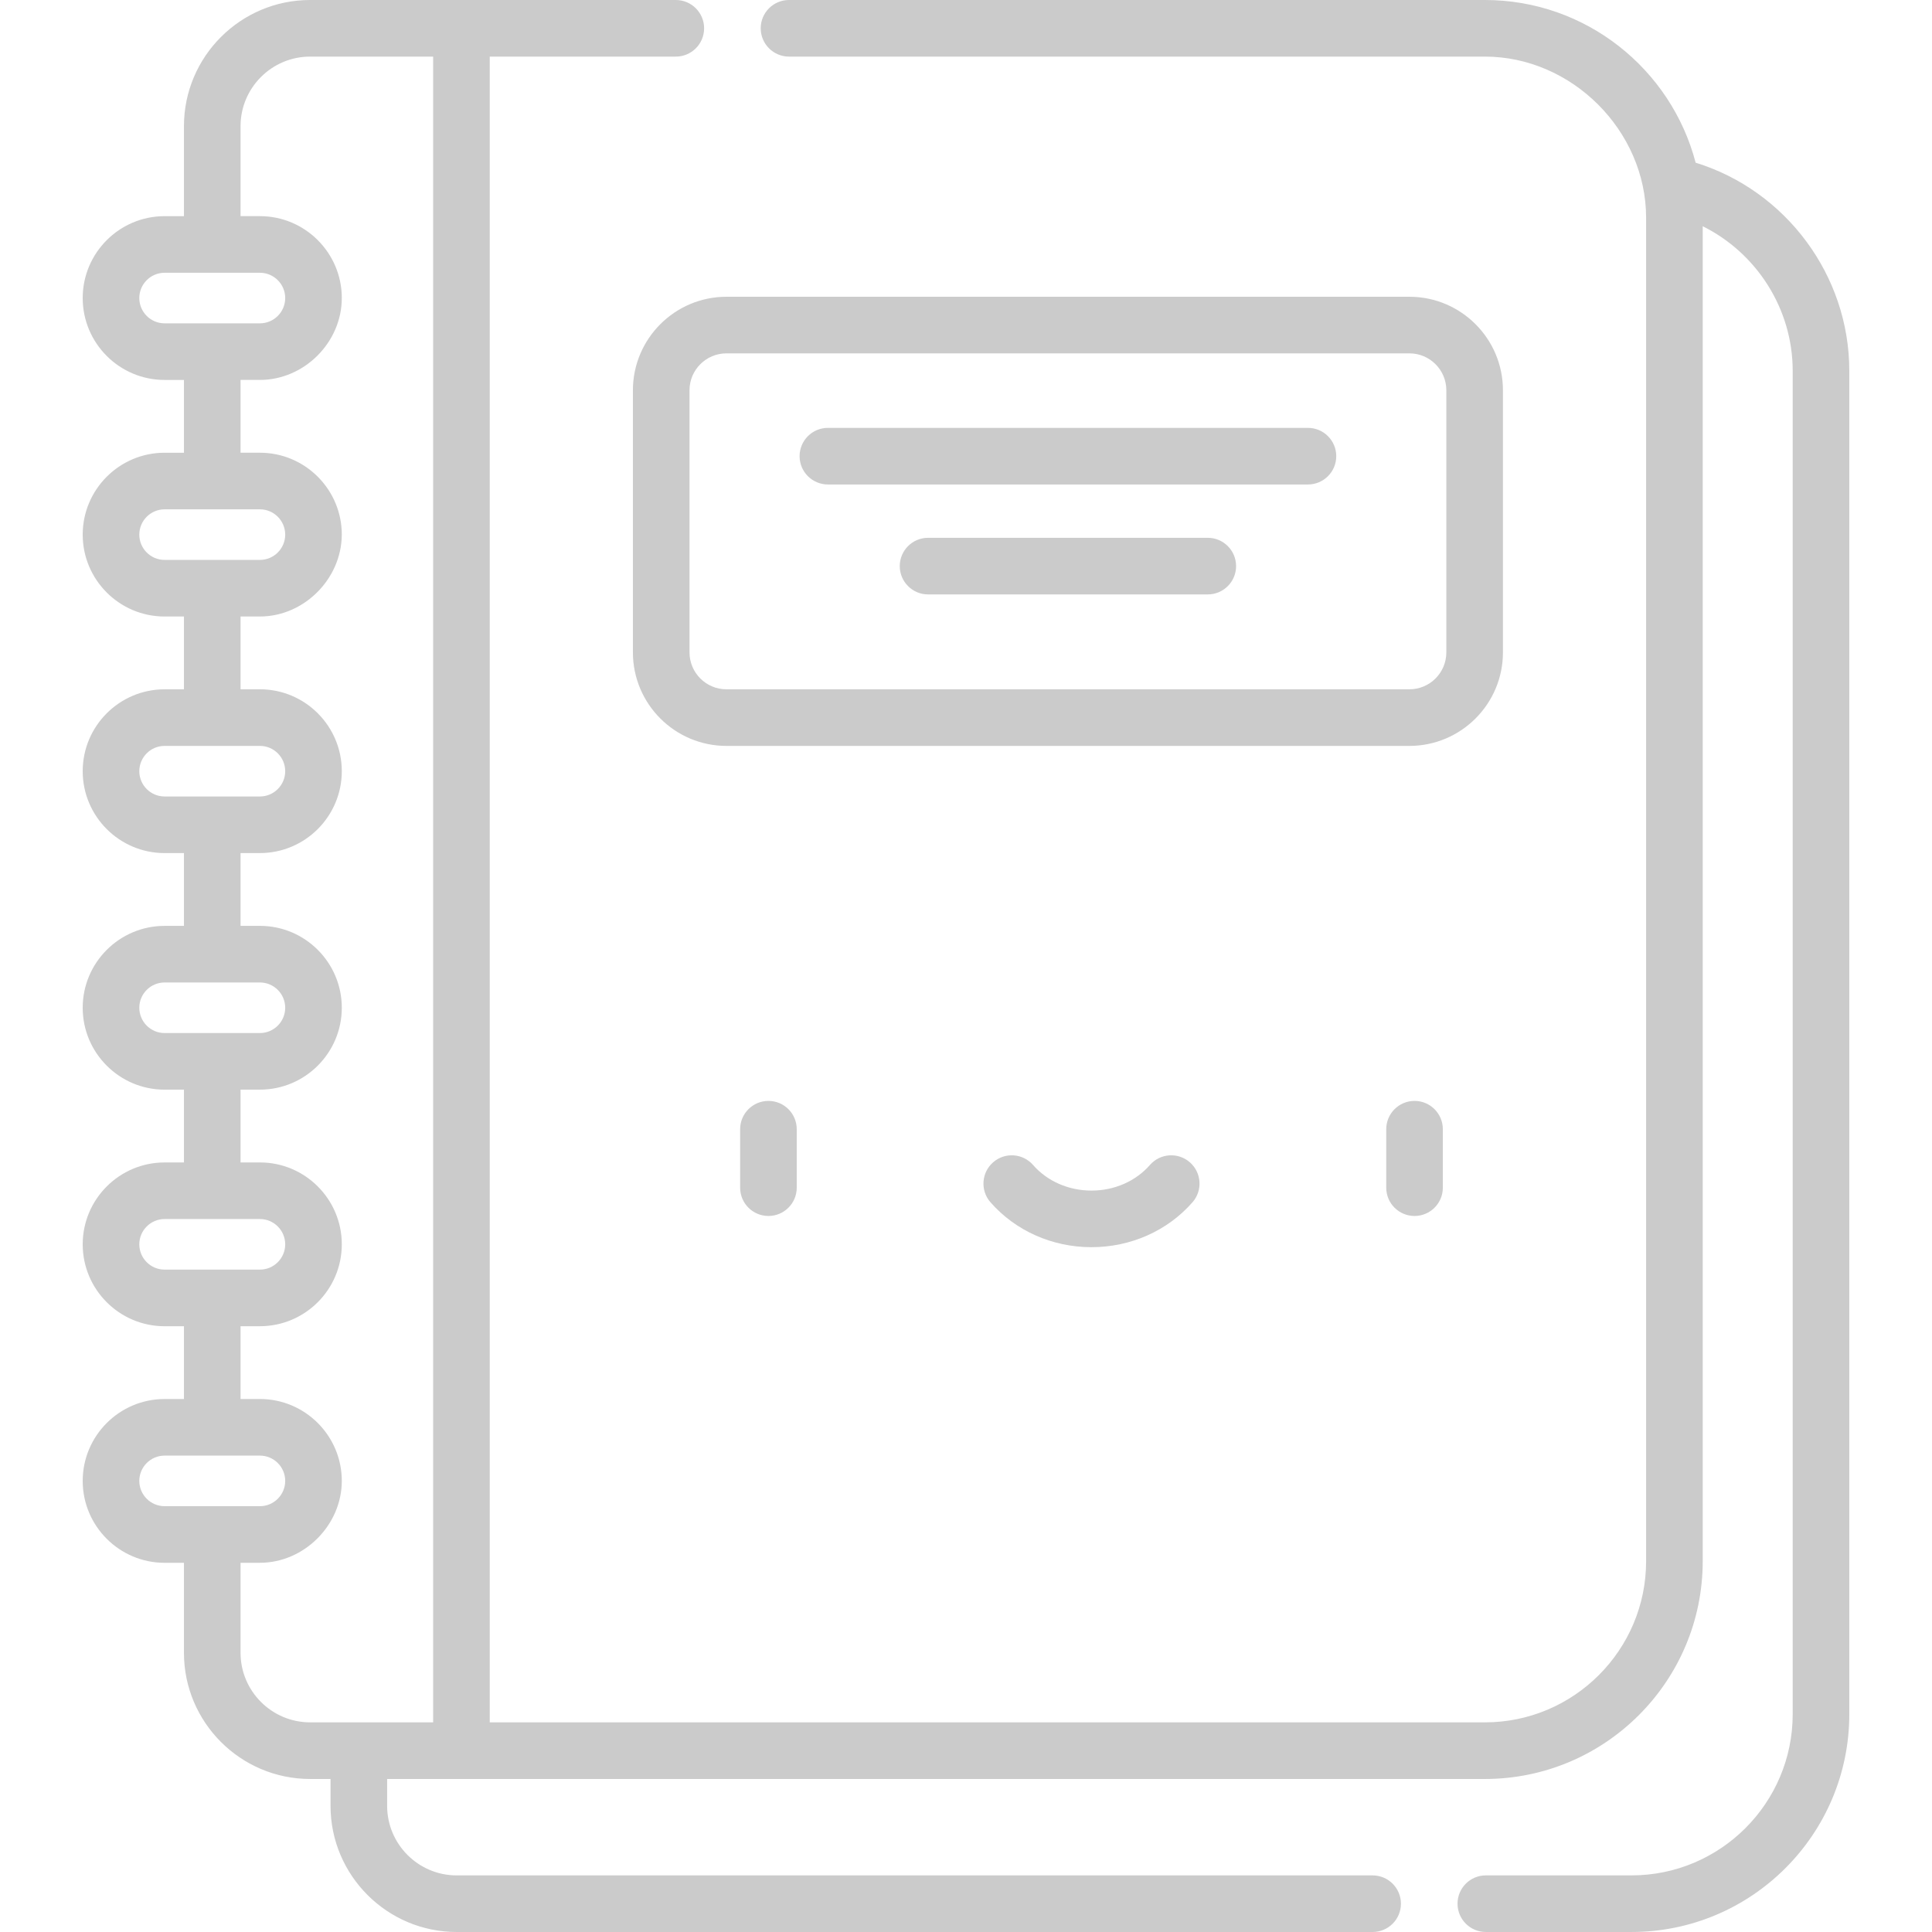
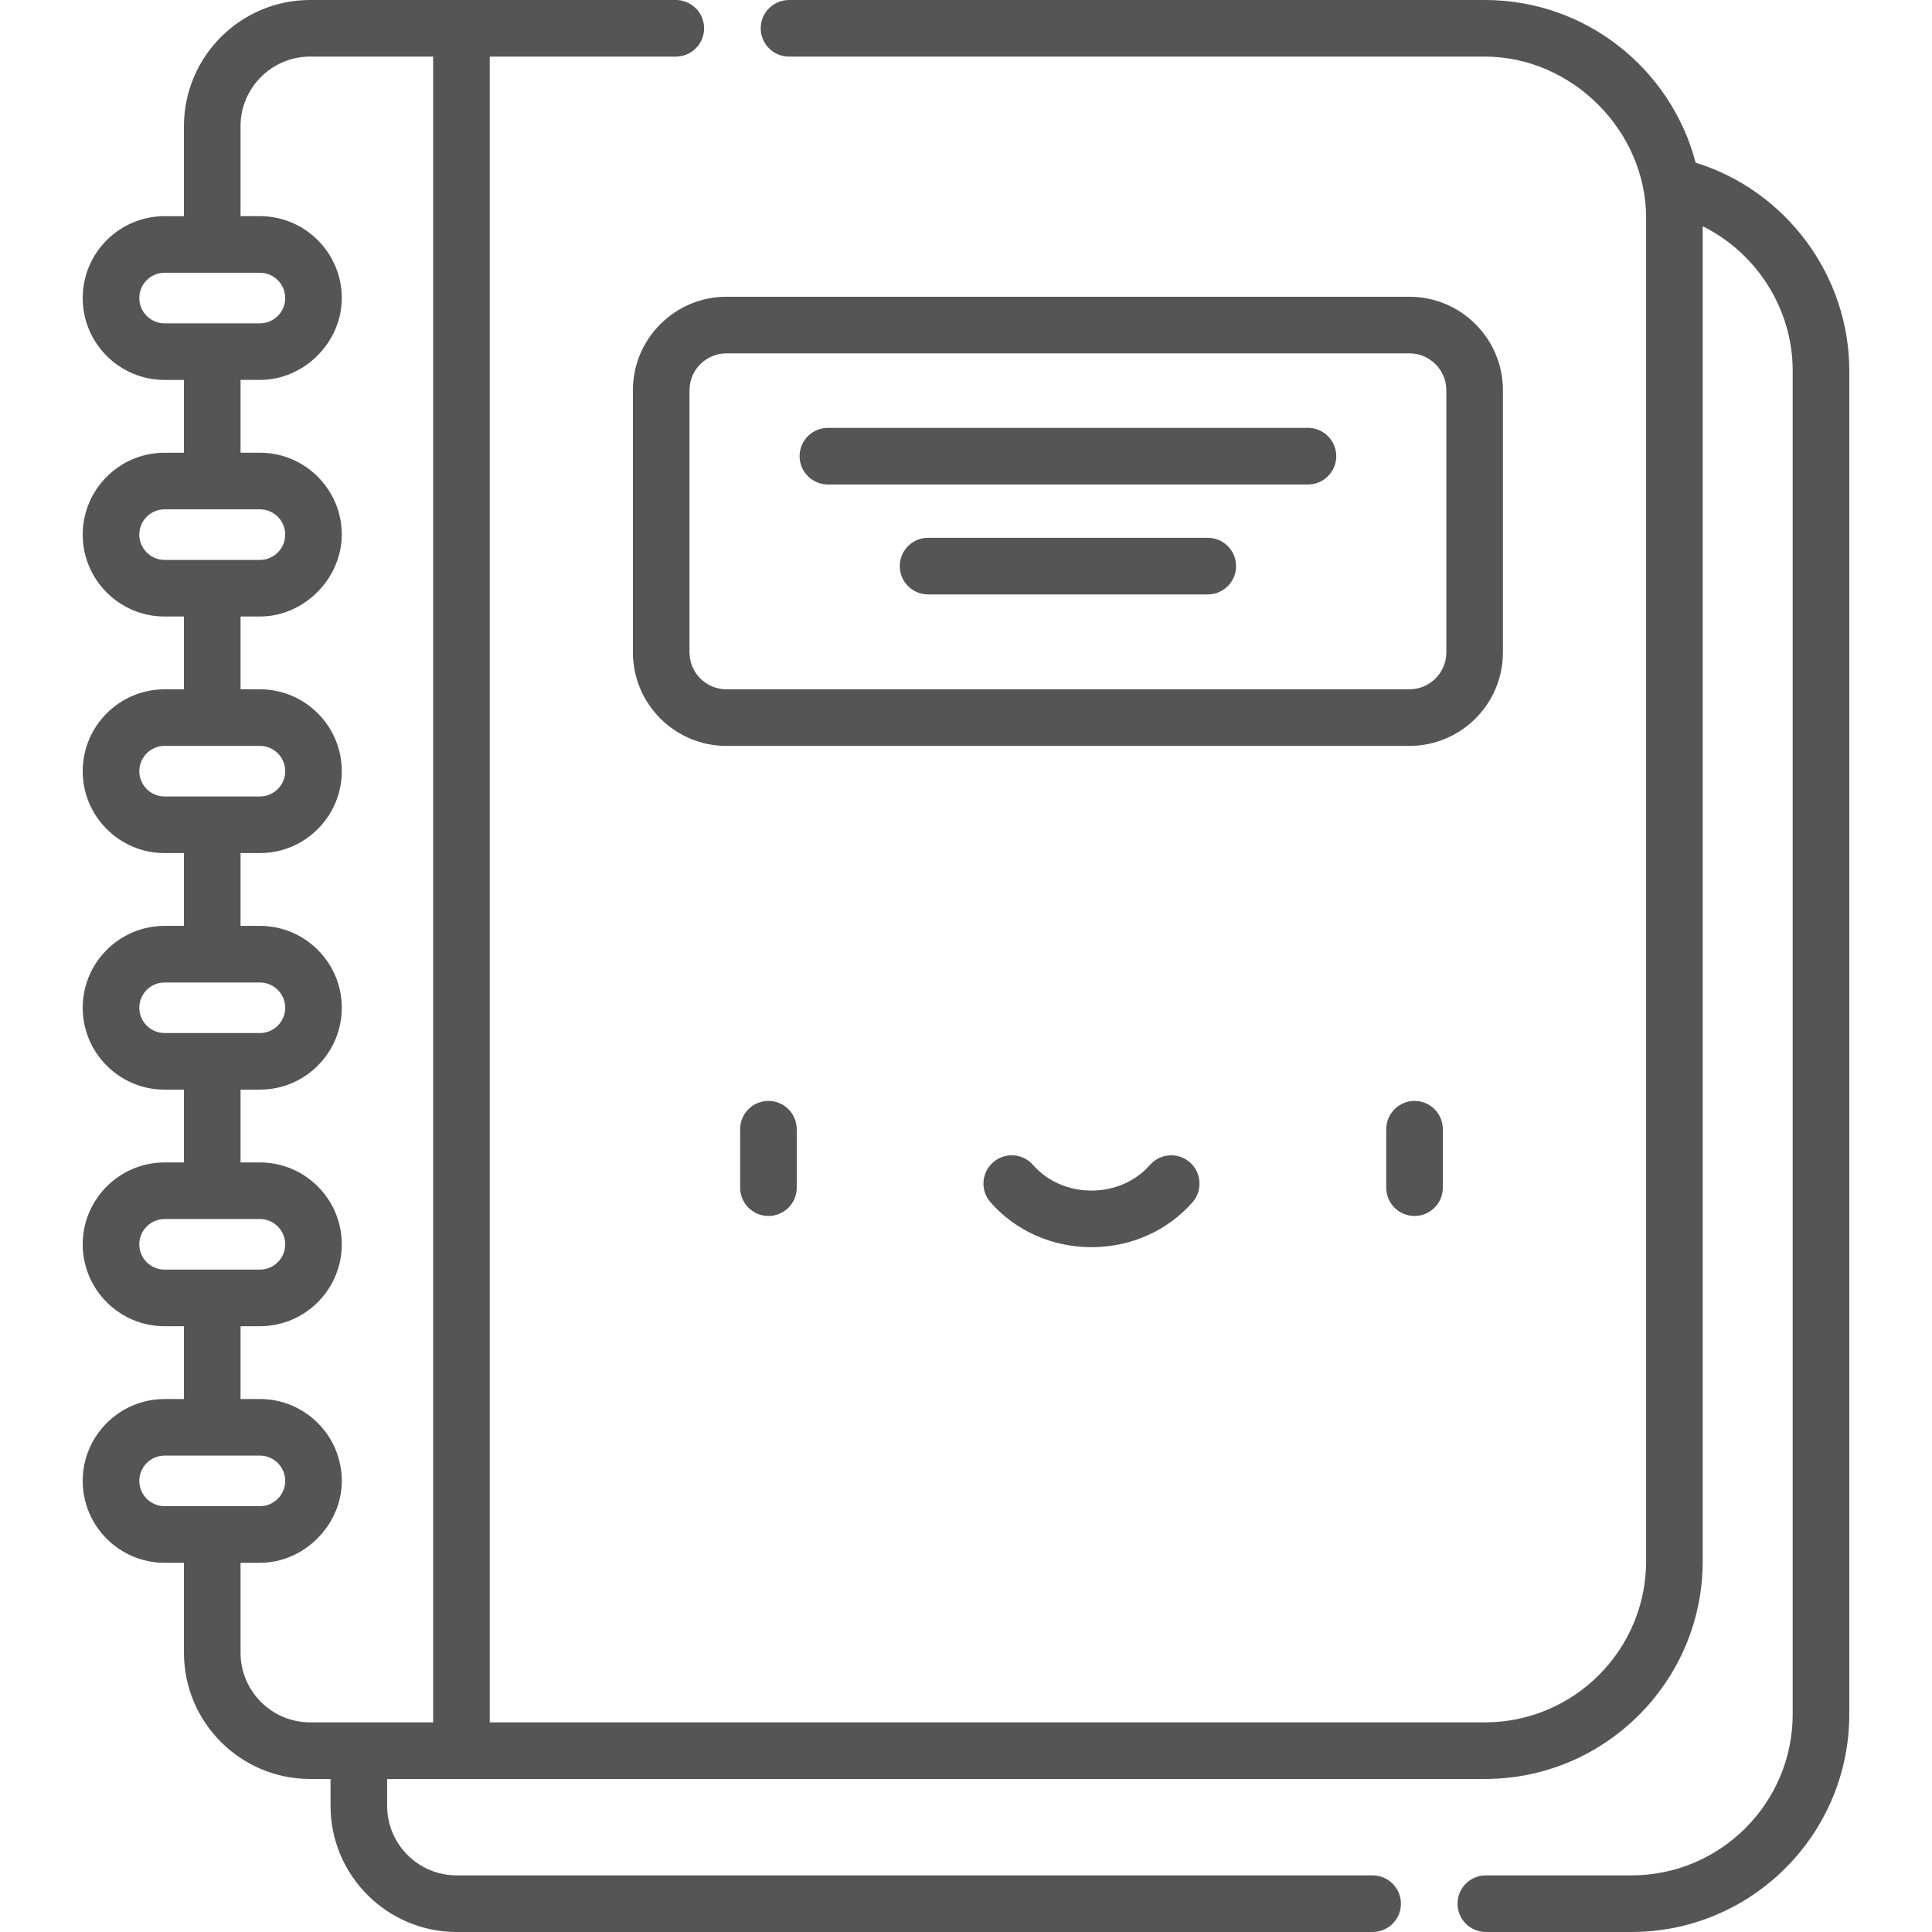
- <svg xmlns="http://www.w3.org/2000/svg" version="1.1" id="Capa_1" x="0px" y="0px" viewBox="0 0 512.005 512.005" style="enable-background:new 0 0 512.005 512.005;" xml:space="preserve" width="512px" height="512px" class="">
+ <svg xmlns="http://www.w3.org/2000/svg" version="1.1" id="Capa_1" x="0px" y="0px" viewBox="0 0 512.005 512.005" style="enable-background:new 0 0 512.005 512.005;" xml:space="preserve" width="512px" height="512px">
  <g>
    <g>
      <g>
-         <path d="M373.516,78.646H192.512c-13.665,0-24.782,11.117-24.782,24.782v69.464c0,13.665,11.117,24.782,24.782,24.782h181.004    c13.665,0,24.782-11.117,24.782-24.782v-69.464C398.298,89.763,387.181,78.646,373.516,78.646z M383.298,172.892    c0,5.394-4.388,9.782-9.782,9.782H192.512c-5.394,0-9.782-4.388-9.782-9.782v-69.464c0-5.394,4.388-9.782,9.782-9.782h181.004    c5.394,0,9.782,4.388,9.782,9.782V172.892z" data-original="#000000" class="active-path" data-old_color="#000000" fill="#CBCBCB" />
+         <path d="M373.516,78.646H192.512c-13.665,0-24.782,11.117-24.782,24.782v69.464c0,13.665,11.117,24.782,24.782,24.782h181.004    c13.665,0,24.782-11.117,24.782-24.782v-69.464C398.298,89.763,387.181,78.646,373.516,78.646z M383.298,172.892    c0,5.394-4.388,9.782-9.782,9.782H192.512c-5.394,0-9.782-4.388-9.782-9.782v-69.464c0-5.394,4.388-9.782,9.782-9.782h181.004    c5.394,0,9.782,4.388,9.782,9.782V172.892z" data-original="#000000" class="active-path" data-old_color="#000000" fill="#555555" />
      </g>
    </g>
    <g>
      <g>
-         <path d="M346.625,113.392H219.403c-4.142,0-7.5,3.358-7.5,7.5c0,4.142,3.358,7.5,7.5,7.5h127.222c4.142,0,7.5-3.358,7.5-7.5    C354.125,116.75,350.767,113.392,346.625,113.392z" data-original="#000000" class="active-path" data-old_color="#000000" fill="#CBCBCB" />
+         <path d="M346.625,113.392H219.403c-4.142,0-7.5,3.358-7.5,7.5c0,4.142,3.358,7.5,7.5,7.5h127.222c4.142,0,7.5-3.358,7.5-7.5    C354.125,116.75,350.767,113.392,346.625,113.392z" data-original="#000000" class="active-path" data-old_color="#000000" fill="#555555" />
      </g>
    </g>
    <g>
      <g>
-         <path d="M320.08,142.527h-74.132c-4.142,0-7.5,3.358-7.5,7.5c0,4.142,3.358,7.5,7.5,7.5h74.132c4.142,0,7.5-3.358,7.5-7.5    C327.58,145.885,324.223,142.527,320.08,142.527z" data-original="#000000" class="active-path" data-old_color="#000000" fill="#CBCBCB" />
+         <path d="M320.08,142.527h-74.132c-4.142,0-7.5,3.358-7.5,7.5c0,4.142,3.358,7.5,7.5,7.5h74.132c4.142,0,7.5-3.358,7.5-7.5    C327.58,145.885,324.223,142.527,320.08,142.527z" data-original="#000000" class="active-path" data-old_color="#000000" fill="#555555" />
      </g>
    </g>
    <g>
      <g>
-         <path d="M203.646,291.755c-4.142,0-7.5,3.358-7.5,7.5v15.494c0,4.142,3.358,7.5,7.5,7.5c4.142,0,7.5-3.358,7.5-7.5v-15.494    C211.146,295.113,207.788,291.755,203.646,291.755z" data-original="#000000" class="active-path" data-old_color="#000000" fill="#CBCBCB" />
+         <path d="M203.646,291.755c-4.142,0-7.5,3.358-7.5,7.5v15.494c0,4.142,3.358,7.5,7.5,7.5c4.142,0,7.5-3.358,7.5-7.5v-15.494    C211.146,295.113,207.788,291.755,203.646,291.755z" data-original="#000000" class="active-path" data-old_color="#000000" fill="#555555" />
      </g>
    </g>
    <g>
      <g>
-         <path d="M374.871,291.755c-4.142,0-7.5,3.358-7.5,7.5v15.494c0,4.142,3.358,7.5,7.5,7.5c4.142,0,7.5-3.358,7.5-7.5v-15.494    C382.371,295.113,379.012,291.755,374.871,291.755z" data-original="#000000" class="active-path" data-old_color="#000000" fill="#CBCBCB" />
+         <path d="M374.871,291.755c-4.142,0-7.5,3.358-7.5,7.5v15.494c0,4.142,3.358,7.5,7.5,7.5c4.142,0,7.5-3.358,7.5-7.5v-15.494    C382.371,295.113,379.012,291.755,374.871,291.755z" data-original="#000000" class="active-path" data-old_color="#000000" fill="#555555" />
      </g>
    </g>
    <g>
      <g>
-         <path d="M315.324,308.024c-3.119-2.726-7.857-2.408-10.583,0.711c-3.769,4.312-9.412,6.785-15.483,6.785    c-6.071,0-11.715-2.473-15.483-6.785c-2.727-3.119-7.464-3.437-10.583-0.711c-3.119,2.726-3.437,7.464-0.711,10.583    c6.617,7.57,16.377,11.913,26.777,11.913c10.399,0,20.16-4.342,26.777-11.913C318.762,315.488,318.444,310.75,315.324,308.024z" data-original="#000000" class="active-path" data-old_color="#000000" fill="#CBCBCB" />
+         <path d="M315.324,308.024c-3.119-2.726-7.857-2.408-10.583,0.711c-3.769,4.312-9.412,6.785-15.483,6.785    c-6.071,0-11.715-2.473-15.483-6.785c-2.727-3.119-7.464-3.437-10.583-0.711c-3.119,2.726-3.437,7.464-0.711,10.583    c6.617,7.57,16.377,11.913,26.777,11.913c10.399,0,20.16-4.342,26.777-11.913C318.762,315.488,318.444,310.75,315.324,308.024z" data-original="#000000" class="active-path" data-old_color="#000000" fill="#555555" />
      </g>
    </g>
    <g>
      <g>
-         <path d="M449.367,43.113C442.885,18.337,420.312,0,393.533,0H209.099c-4.142,0-7.5,3.358-7.5,7.5s3.358,7.5,7.5,7.5    c0,0,184.343,0,184.433,0c23.032,0,42.709,19.664,42.709,42.709v356.027c0,23.55-19.159,42.709-42.709,42.709H129.788V15h49.312    c4.142,0,7.5-3.358,7.5-7.5s-3.358-7.5-7.5-7.5H82.188C63.75,0,48.749,15.001,48.749,33.439v23.847h-5.13    c-11.966,0-21.702,9.735-21.702,21.702c0,11.967,9.735,21.702,21.702,21.702h5.13v19.29h-5.13    c-11.966,0-21.702,9.735-21.702,21.702c0,11.967,9.735,21.702,21.702,21.702h5.13v19.291h-5.13    c-11.966,0-21.702,9.735-21.702,21.702c0,11.967,9.735,21.702,21.702,21.702h5.13v19.291h-5.13    c-11.966,0-21.702,9.735-21.702,21.702c0,11.967,9.735,21.702,21.702,21.702h5.13v19.291h-5.13    c-11.966,0-21.702,9.735-21.702,21.702c0,11.967,9.735,21.702,21.702,21.702h5.13v19.291h-5.13    c-11.966,0-21.702,9.735-21.702,21.702c0,11.967,9.735,21.702,21.702,21.702h5.13v23.847c0,18.439,15.001,33.44,33.439,33.44    h5.407v7.115c0,18.438,15.001,33.439,33.44,33.439h242.731c4.142,0,7.5-3.358,7.5-7.5c0-4.142-3.358-7.5-7.5-7.5H121.035    c-10.168,0-18.44-8.272-18.44-18.439v-7.115h290.937c31.821,0,57.709-25.888,57.709-57.709V59.957    c14.262,7.071,23.846,21.868,23.846,38.307v356.027c0,23.55-19.159,42.709-42.709,42.709h-38.613c-4.142,0-7.5,3.358-7.5,7.5    c0,4.142,3.358,7.5,7.5,7.5h38.613c31.821,0,57.709-25.888,57.709-57.709V98.264C490.087,72.928,473.233,50.479,449.367,43.113z     M43.619,85.689c-3.696,0.001-6.702-3.005-6.702-6.701c0-3.695,3.006-6.702,6.702-6.702H68.88c3.695,0,6.702,3.006,6.702,6.702    c0,3.695-3.006,6.701-6.702,6.701H43.619z M43.619,148.383c-3.695,0-6.701-3.006-6.701-6.701s3.006-6.702,6.702-6.702H68.88    c3.695,0,6.702,3.006,6.702,6.701s-3.006,6.702-6.702,6.702H43.619z M43.619,211.077c-3.695,0-6.701-3.006-6.701-6.702    c0-3.695,3.006-6.702,6.702-6.702H68.88c3.695,0,6.702,3.006,6.702,6.702s-3.006,6.702-6.702,6.702H43.619z M43.619,273.771    c-3.695,0-6.701-3.006-6.701-6.702c0-3.695,3.006-6.702,6.702-6.702H68.88c3.695,0,6.702,3.006,6.702,6.702    s-3.006,6.702-6.702,6.702H43.619z M43.619,336.465c-3.695,0-6.701-3.007-6.701-6.702s3.006-6.702,6.702-6.702H68.88    c3.695,0,6.702,3.006,6.702,6.702s-3.006,6.702-6.702,6.702H43.619z M43.619,399.158c-3.696,0.001-6.702-3.006-6.702-6.701    s3.006-6.702,6.702-6.702H68.88c3.695,0,6.702,3.006,6.702,6.702c0,3.695-3.006,6.701-6.702,6.701H43.619z M114.787,456.445    H82.188c-10.167,0-18.439-8.272-18.439-18.44v-23.847c0,0,5.128,0,5.13,0c11.721,0,21.702-9.983,21.702-21.702    c0-11.967-9.735-21.702-21.702-21.702h-5.13v-19.29h5.13c11.966,0,21.702-9.735,21.702-21.702    c0-11.967-9.735-21.702-21.702-21.702h-5.13v-19.291h5.13c11.966,0,21.702-9.735,21.702-21.702    c0-11.967-9.735-21.702-21.702-21.702h-5.13v-19.291h5.13c11.966,0,21.702-9.735,21.702-21.702    c0-11.967-9.735-21.702-21.702-21.702h-5.13v-19.29c0,0,5.126,0,5.13,0c12.135,0,22.29-10.704,21.673-22.817    c-0.582-11.45-10.081-20.587-21.673-20.587h-5.13v-19.29c0,0,5.127,0,5.13,0c11.751,0,21.702-9.965,21.702-21.702    c0-11.967-9.735-21.702-21.702-21.702h-5.13V33.439C63.749,23.272,72.021,15,82.188,15h32.599V456.445z" data-original="#000000" class="active-path" data-old_color="#000000" fill="#CBCBCB" />
+         <path d="M449.367,43.113C442.885,18.337,420.312,0,393.533,0H209.099c-4.142,0-7.5,3.358-7.5,7.5s3.358,7.5,7.5,7.5    c0,0,184.343,0,184.433,0c23.032,0,42.709,19.664,42.709,42.709v356.027c0,23.55-19.159,42.709-42.709,42.709H129.788V15h49.312    c4.142,0,7.5-3.358,7.5-7.5s-3.358-7.5-7.5-7.5H82.188C63.75,0,48.749,15.001,48.749,33.439v23.847h-5.13    c-11.966,0-21.702,9.735-21.702,21.702c0,11.967,9.735,21.702,21.702,21.702h5.13v19.29h-5.13    c-11.966,0-21.702,9.735-21.702,21.702c0,11.967,9.735,21.702,21.702,21.702h5.13v19.291h-5.13    c-11.966,0-21.702,9.735-21.702,21.702c0,11.967,9.735,21.702,21.702,21.702h5.13v19.291h-5.13    c-11.966,0-21.702,9.735-21.702,21.702c0,11.967,9.735,21.702,21.702,21.702h5.13v19.291h-5.13    c-11.966,0-21.702,9.735-21.702,21.702c0,11.967,9.735,21.702,21.702,21.702h5.13v19.291h-5.13    c-11.966,0-21.702,9.735-21.702,21.702c0,11.967,9.735,21.702,21.702,21.702h5.13v23.847c0,18.439,15.001,33.44,33.439,33.44    h5.407v7.115c0,18.438,15.001,33.439,33.44,33.439h242.731c4.142,0,7.5-3.358,7.5-7.5c0-4.142-3.358-7.5-7.5-7.5H121.035    c-10.168,0-18.44-8.272-18.44-18.439v-7.115h290.937c31.821,0,57.709-25.888,57.709-57.709V59.957    c14.262,7.071,23.846,21.868,23.846,38.307v356.027c0,23.55-19.159,42.709-42.709,42.709h-38.613c-4.142,0-7.5,3.358-7.5,7.5    c0,4.142,3.358,7.5,7.5,7.5h38.613c31.821,0,57.709-25.888,57.709-57.709V98.264C490.087,72.928,473.233,50.479,449.367,43.113z     M43.619,85.689c-3.696,0.001-6.702-3.005-6.702-6.701c0-3.695,3.006-6.702,6.702-6.702H68.88c3.695,0,6.702,3.006,6.702,6.702    c0,3.695-3.006,6.701-6.702,6.701H43.619z M43.619,148.383c-3.695,0-6.701-3.006-6.701-6.701s3.006-6.702,6.702-6.702H68.88    c3.695,0,6.702,3.006,6.702,6.701s-3.006,6.702-6.702,6.702H43.619z M43.619,211.077c-3.695,0-6.701-3.006-6.701-6.702    c0-3.695,3.006-6.702,6.702-6.702H68.88c3.695,0,6.702,3.006,6.702,6.702s-3.006,6.702-6.702,6.702H43.619z M43.619,273.771    c-3.695,0-6.701-3.006-6.701-6.702c0-3.695,3.006-6.702,6.702-6.702H68.88c3.695,0,6.702,3.006,6.702,6.702    s-3.006,6.702-6.702,6.702H43.619z M43.619,336.465c-3.695,0-6.701-3.007-6.701-6.702s3.006-6.702,6.702-6.702H68.88    c3.695,0,6.702,3.006,6.702,6.702s-3.006,6.702-6.702,6.702H43.619z M43.619,399.158c-3.696,0.001-6.702-3.006-6.702-6.701    s3.006-6.702,6.702-6.702H68.88c3.695,0,6.702,3.006,6.702,6.702c0,3.695-3.006,6.701-6.702,6.701H43.619z M114.787,456.445    H82.188c-10.167,0-18.439-8.272-18.439-18.44v-23.847c0,0,5.128,0,5.13,0c11.721,0,21.702-9.983,21.702-21.702    c0-11.967-9.735-21.702-21.702-21.702h-5.13v-19.29h5.13c11.966,0,21.702-9.735,21.702-21.702    c0-11.967-9.735-21.702-21.702-21.702h-5.13v-19.291h5.13c11.966,0,21.702-9.735,21.702-21.702    c0-11.967-9.735-21.702-21.702-21.702h-5.13v-19.291h5.13c11.966,0,21.702-9.735,21.702-21.702    c0-11.967-9.735-21.702-21.702-21.702h-5.13v-19.29c0,0,5.126,0,5.13,0c12.135,0,22.29-10.704,21.673-22.817    c-0.582-11.45-10.081-20.587-21.673-20.587h-5.13v-19.29c0,0,5.127,0,5.13,0c11.751,0,21.702-9.965,21.702-21.702    c0-11.967-9.735-21.702-21.702-21.702h-5.13V33.439C63.749,23.272,72.021,15,82.188,15h32.599V456.445z" data-original="#000000" class="active-path" data-old_color="#000000" fill="#555555" />
      </g>
    </g>
  </g>
</svg>
